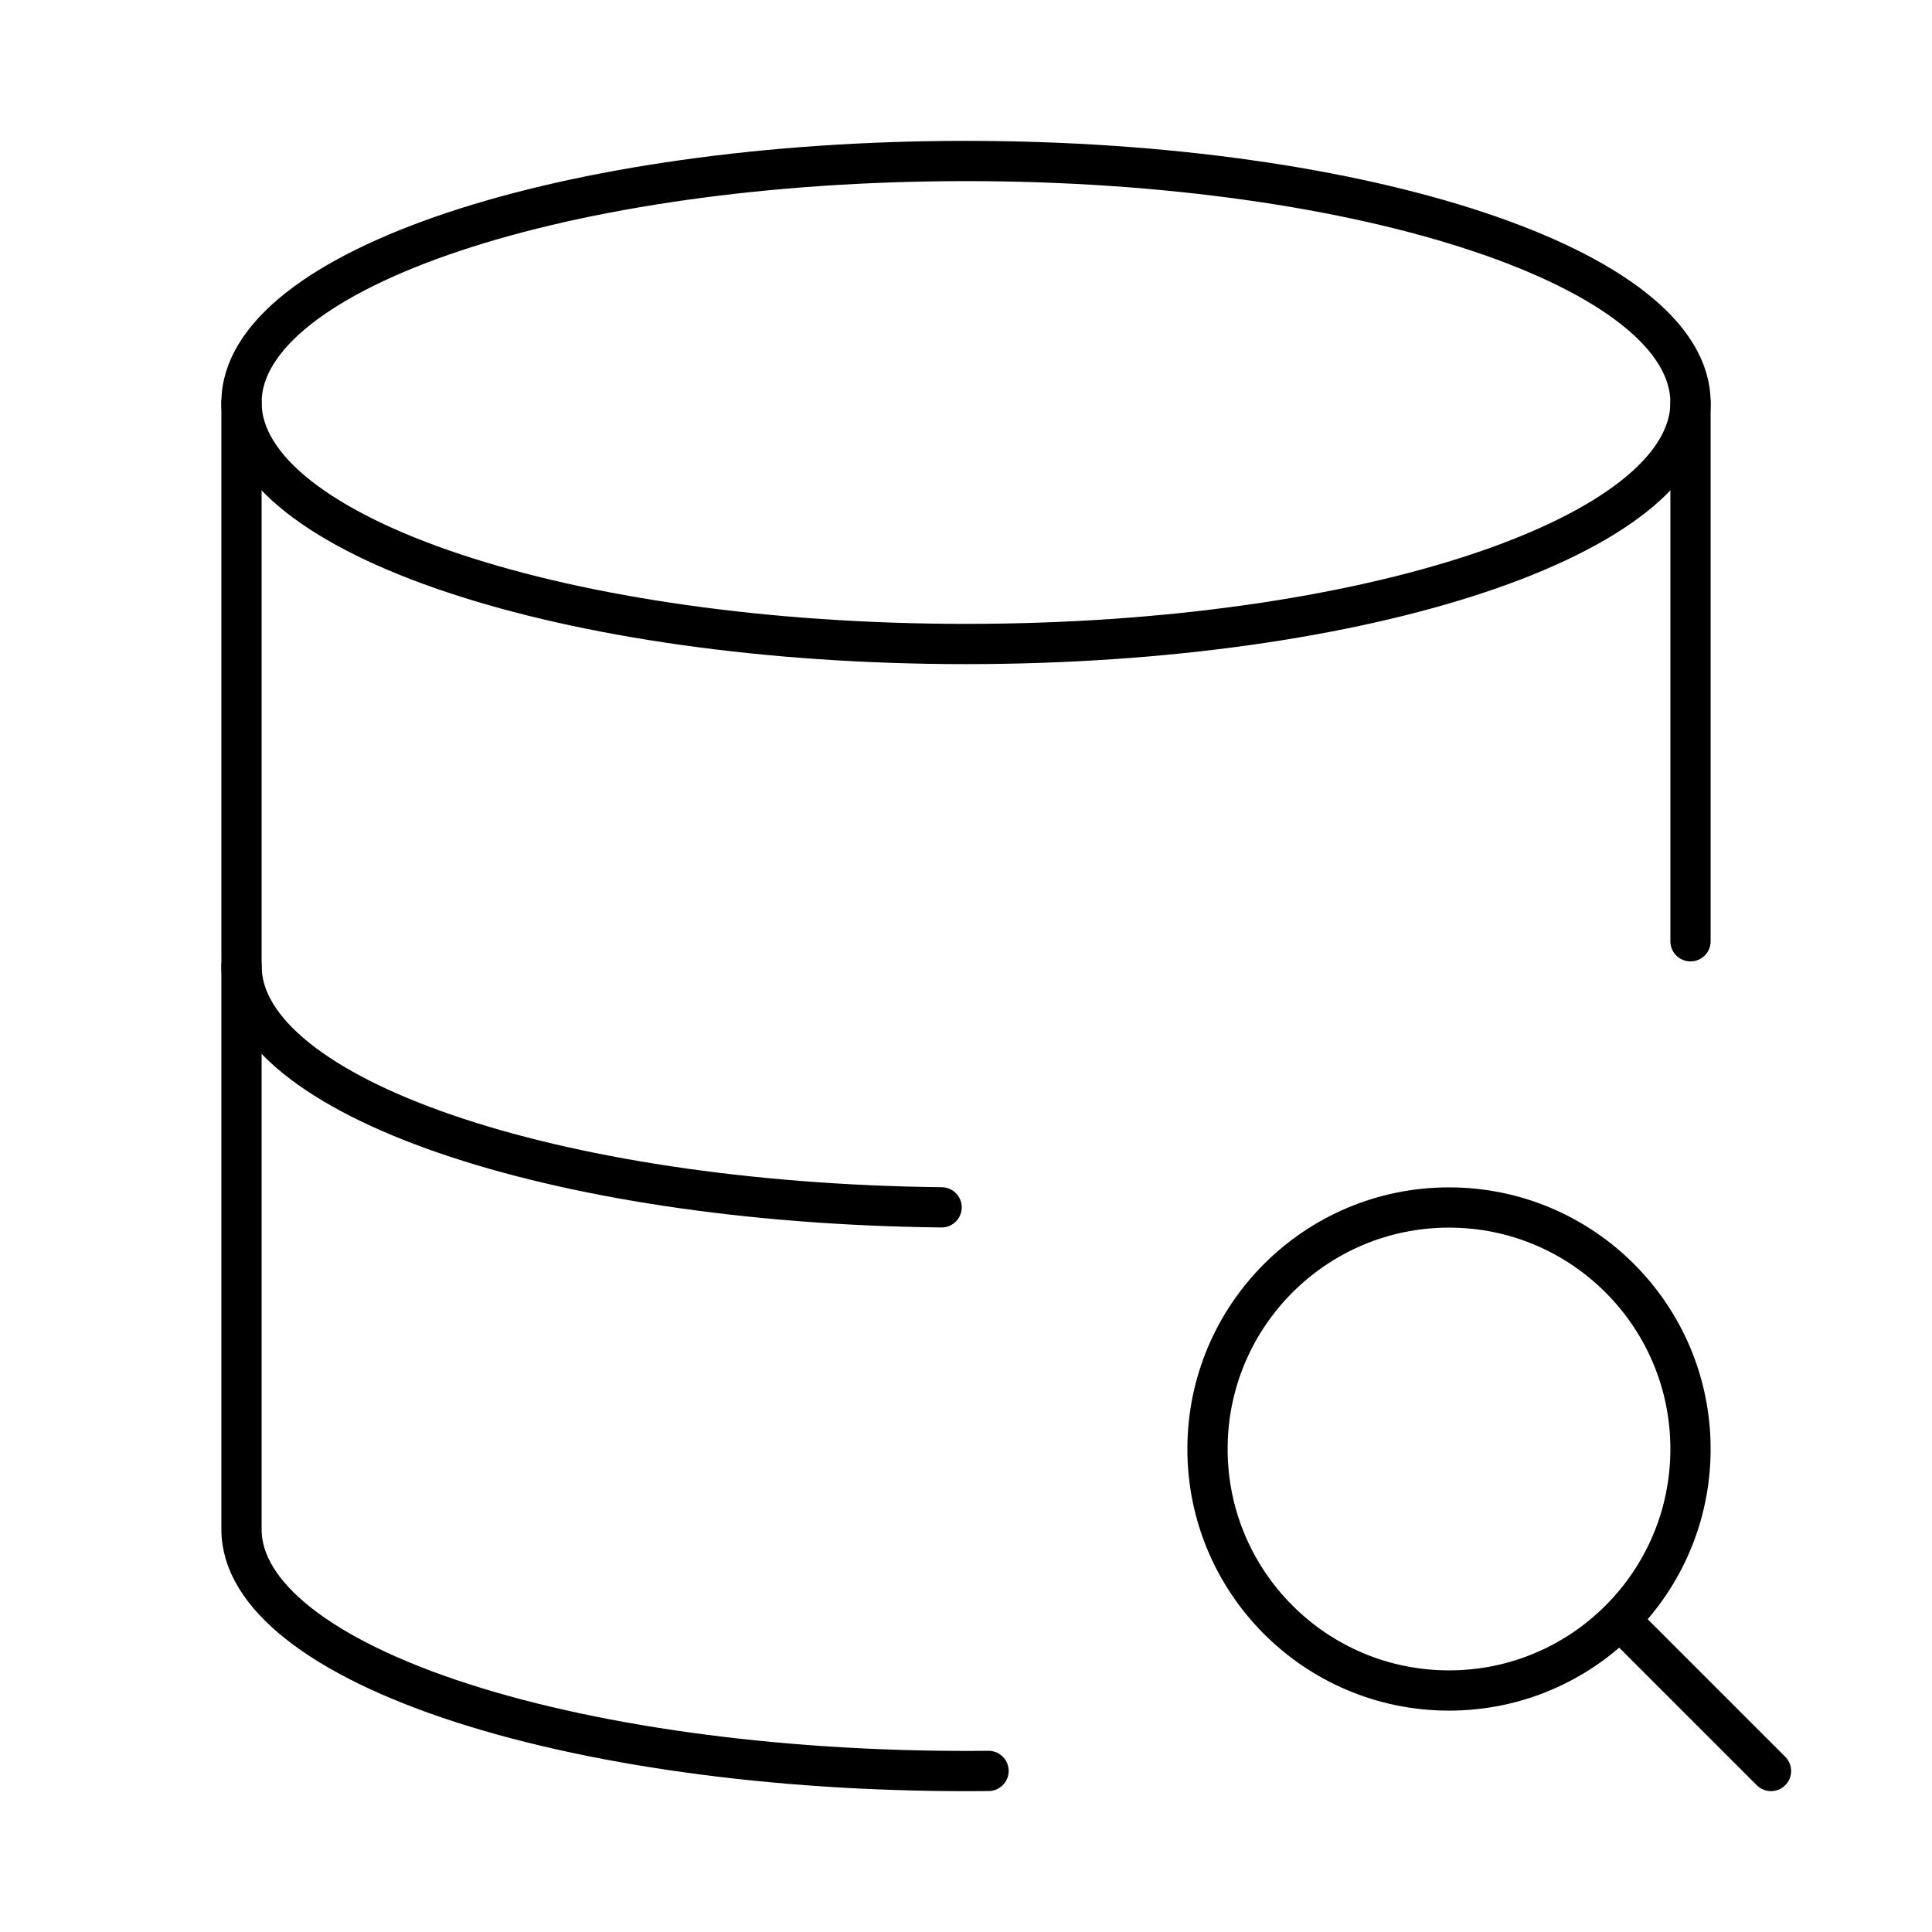
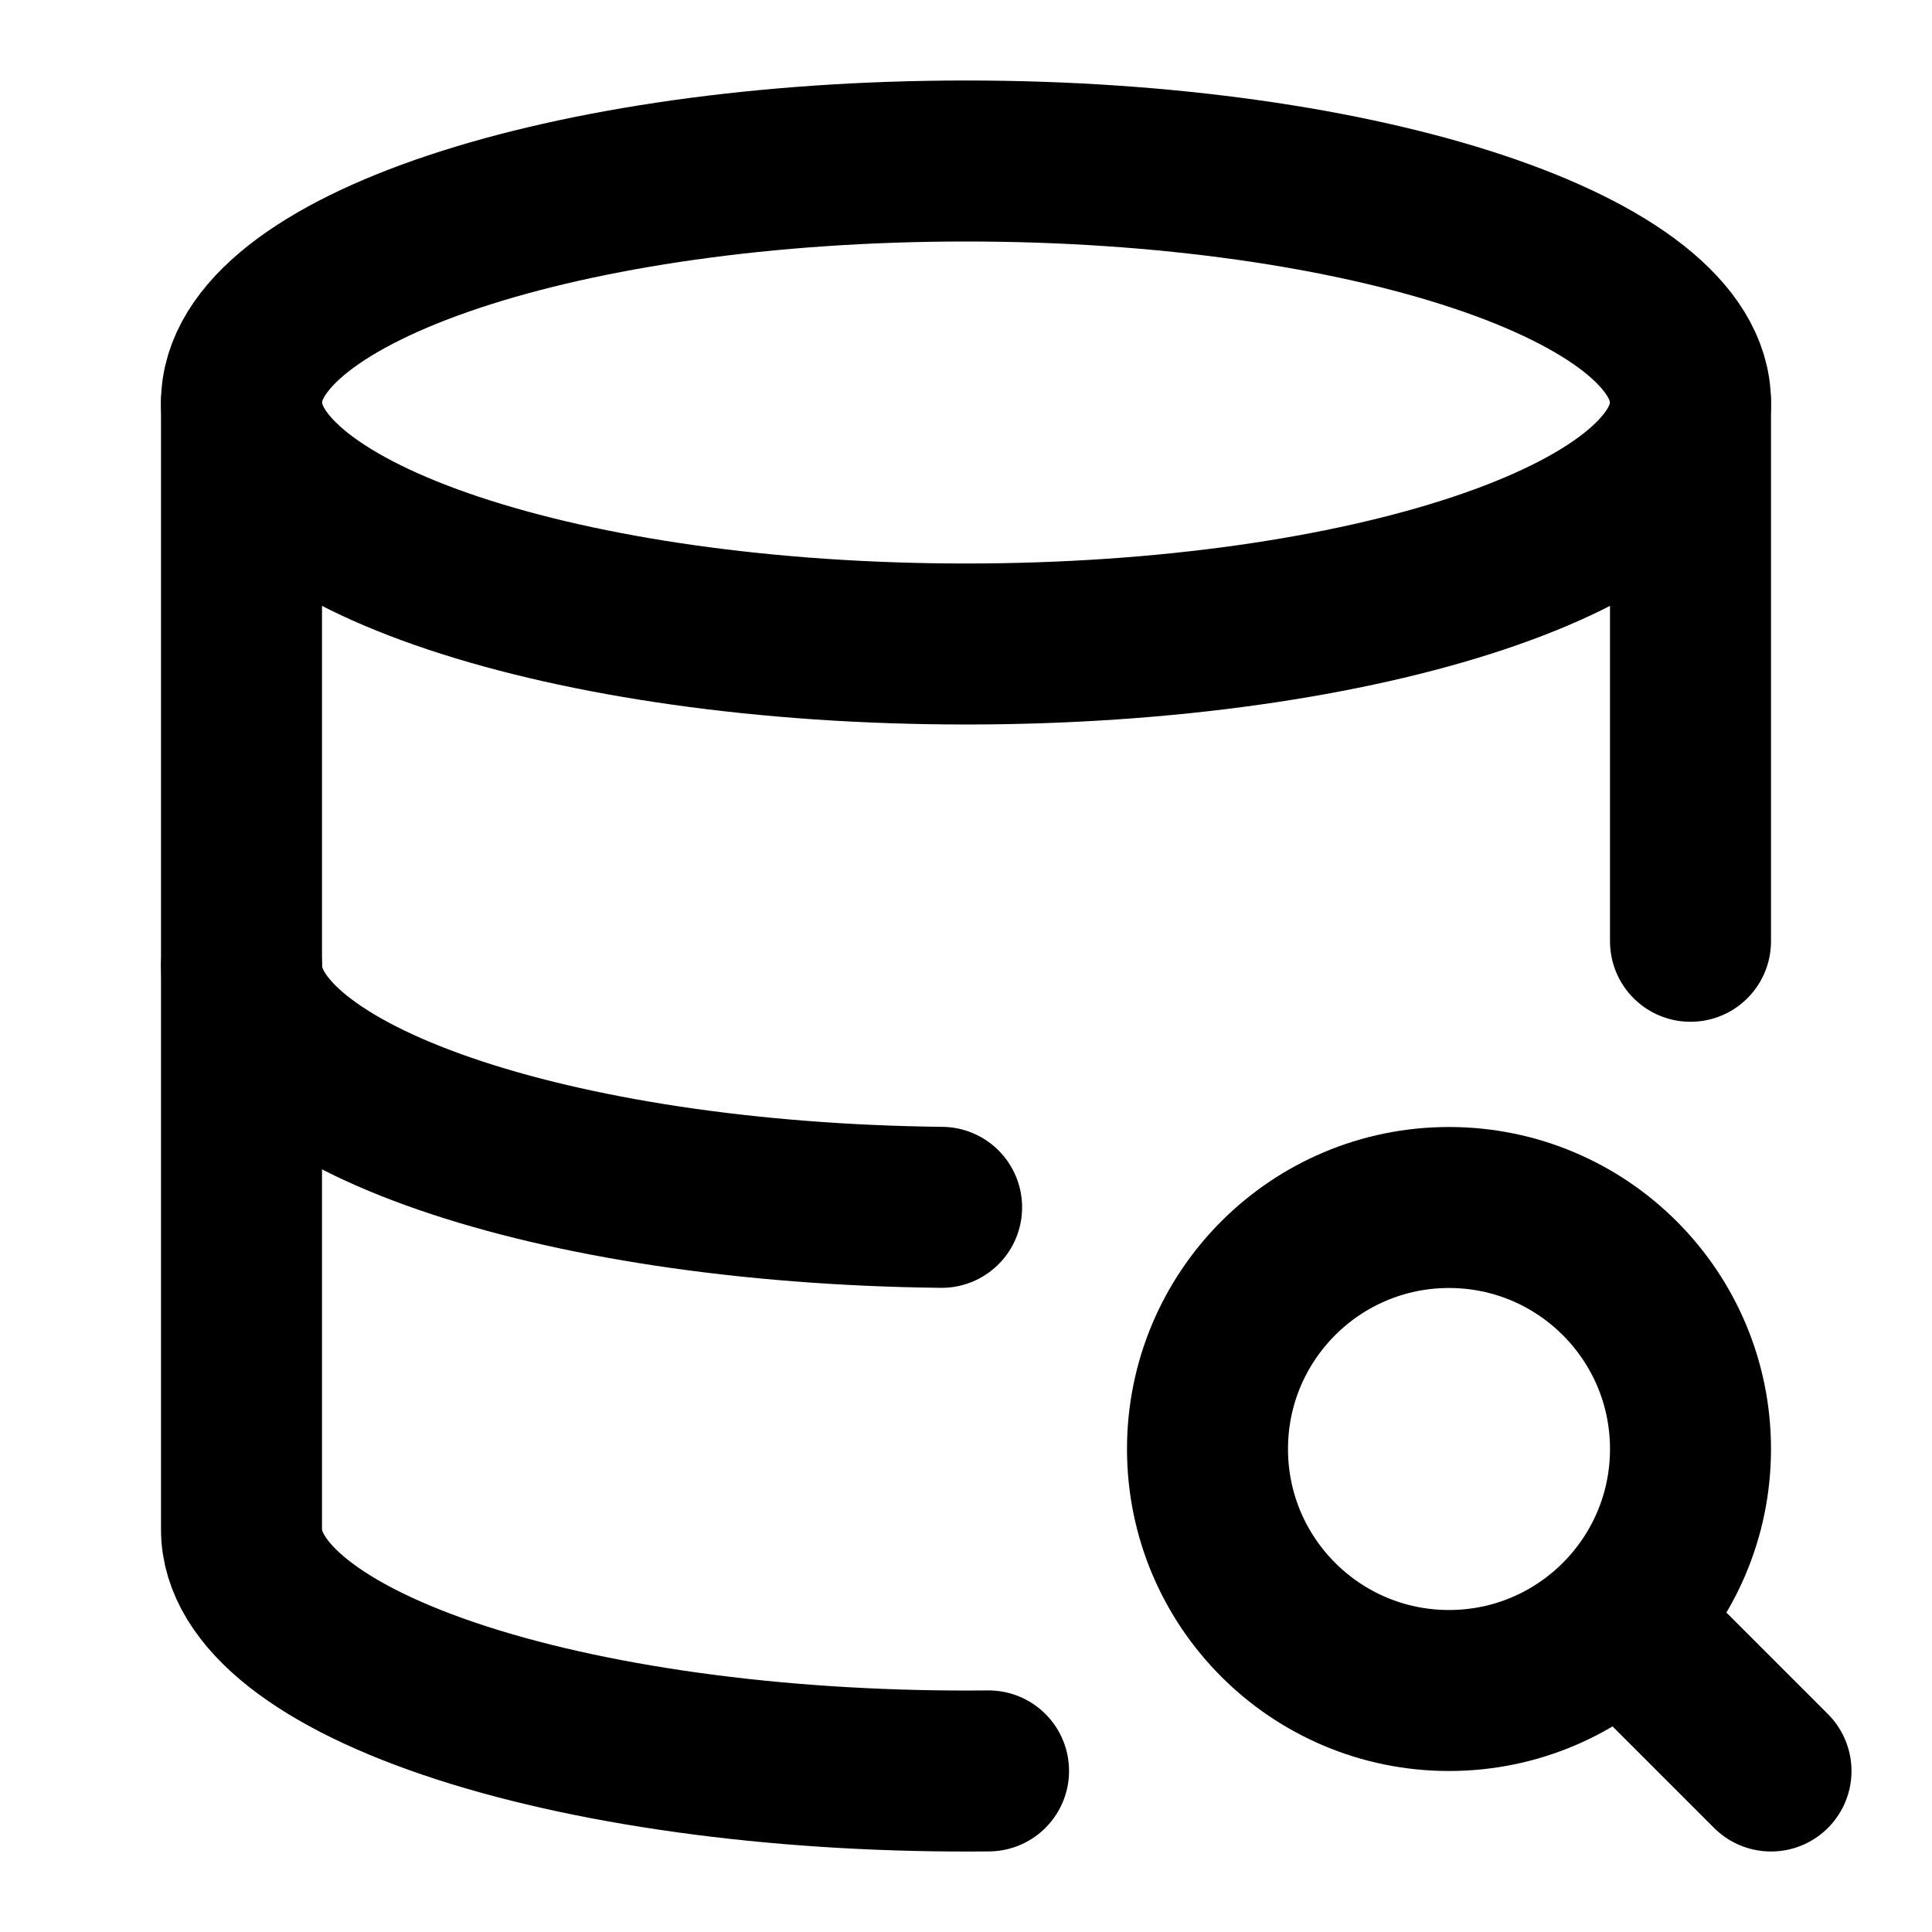
- <svg xmlns="http://www.w3.org/2000/svg" width="24" height="24" viewBox="0 0 24 24" fill="none" stroke="currentColor" stroke-width="0.5" stroke-linecap="round" stroke-linejoin="round" class="lucide lucide-database-search-icon lucide-database-search">
+ <svg xmlns="http://www.w3.org/2000/svg" width="24" height="24" viewBox="0 0 24 24" fill="none" stroke="currentColor" stroke-width="2.0" stroke-linecap="round" stroke-linejoin="round" class="lucide lucide-database-search-icon lucide-database-search">
  <path d="M21 11.693V5" />
  <path d="m22 22-1.875-1.875" />
  <path d="M3 12a9 3 0 0 0 8.697 2.998" />
  <path d="M3 5v14a9 3 0 0 0 9.28 2.999" />
  <circle cx="18" cy="18" r="3" />
  <ellipse cx="12" cy="5" rx="9" ry="3" />
</svg>
